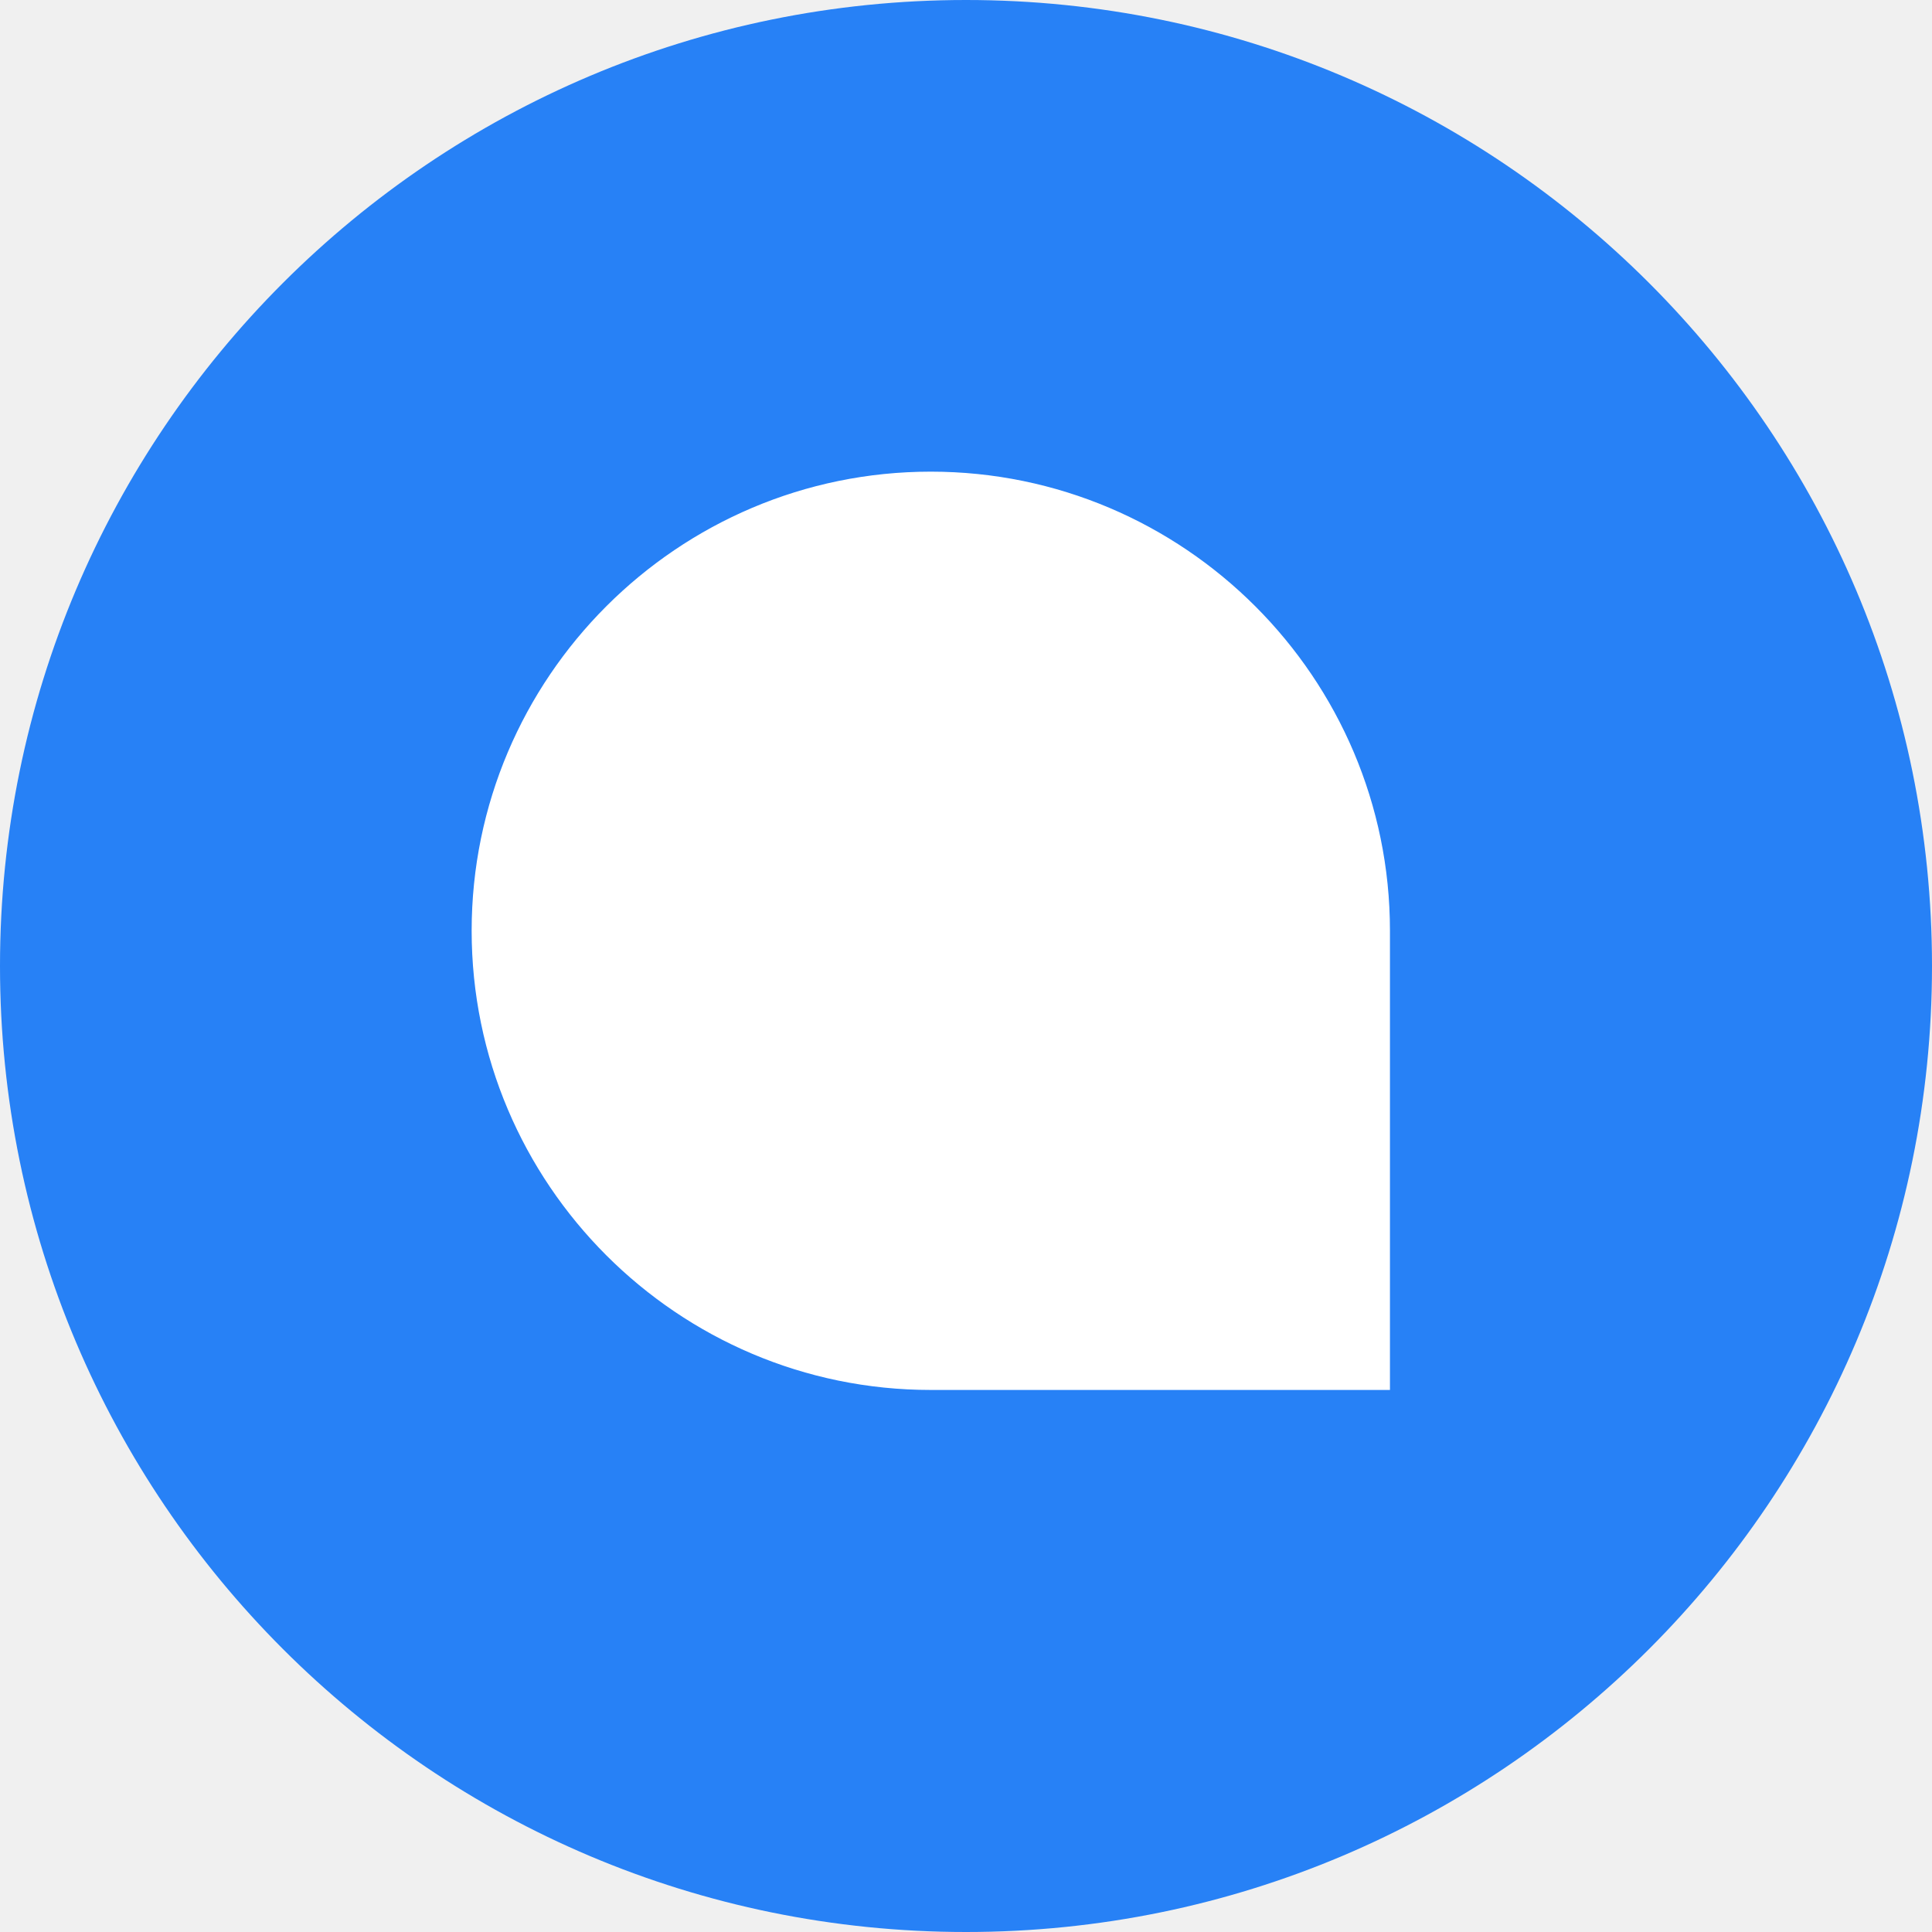
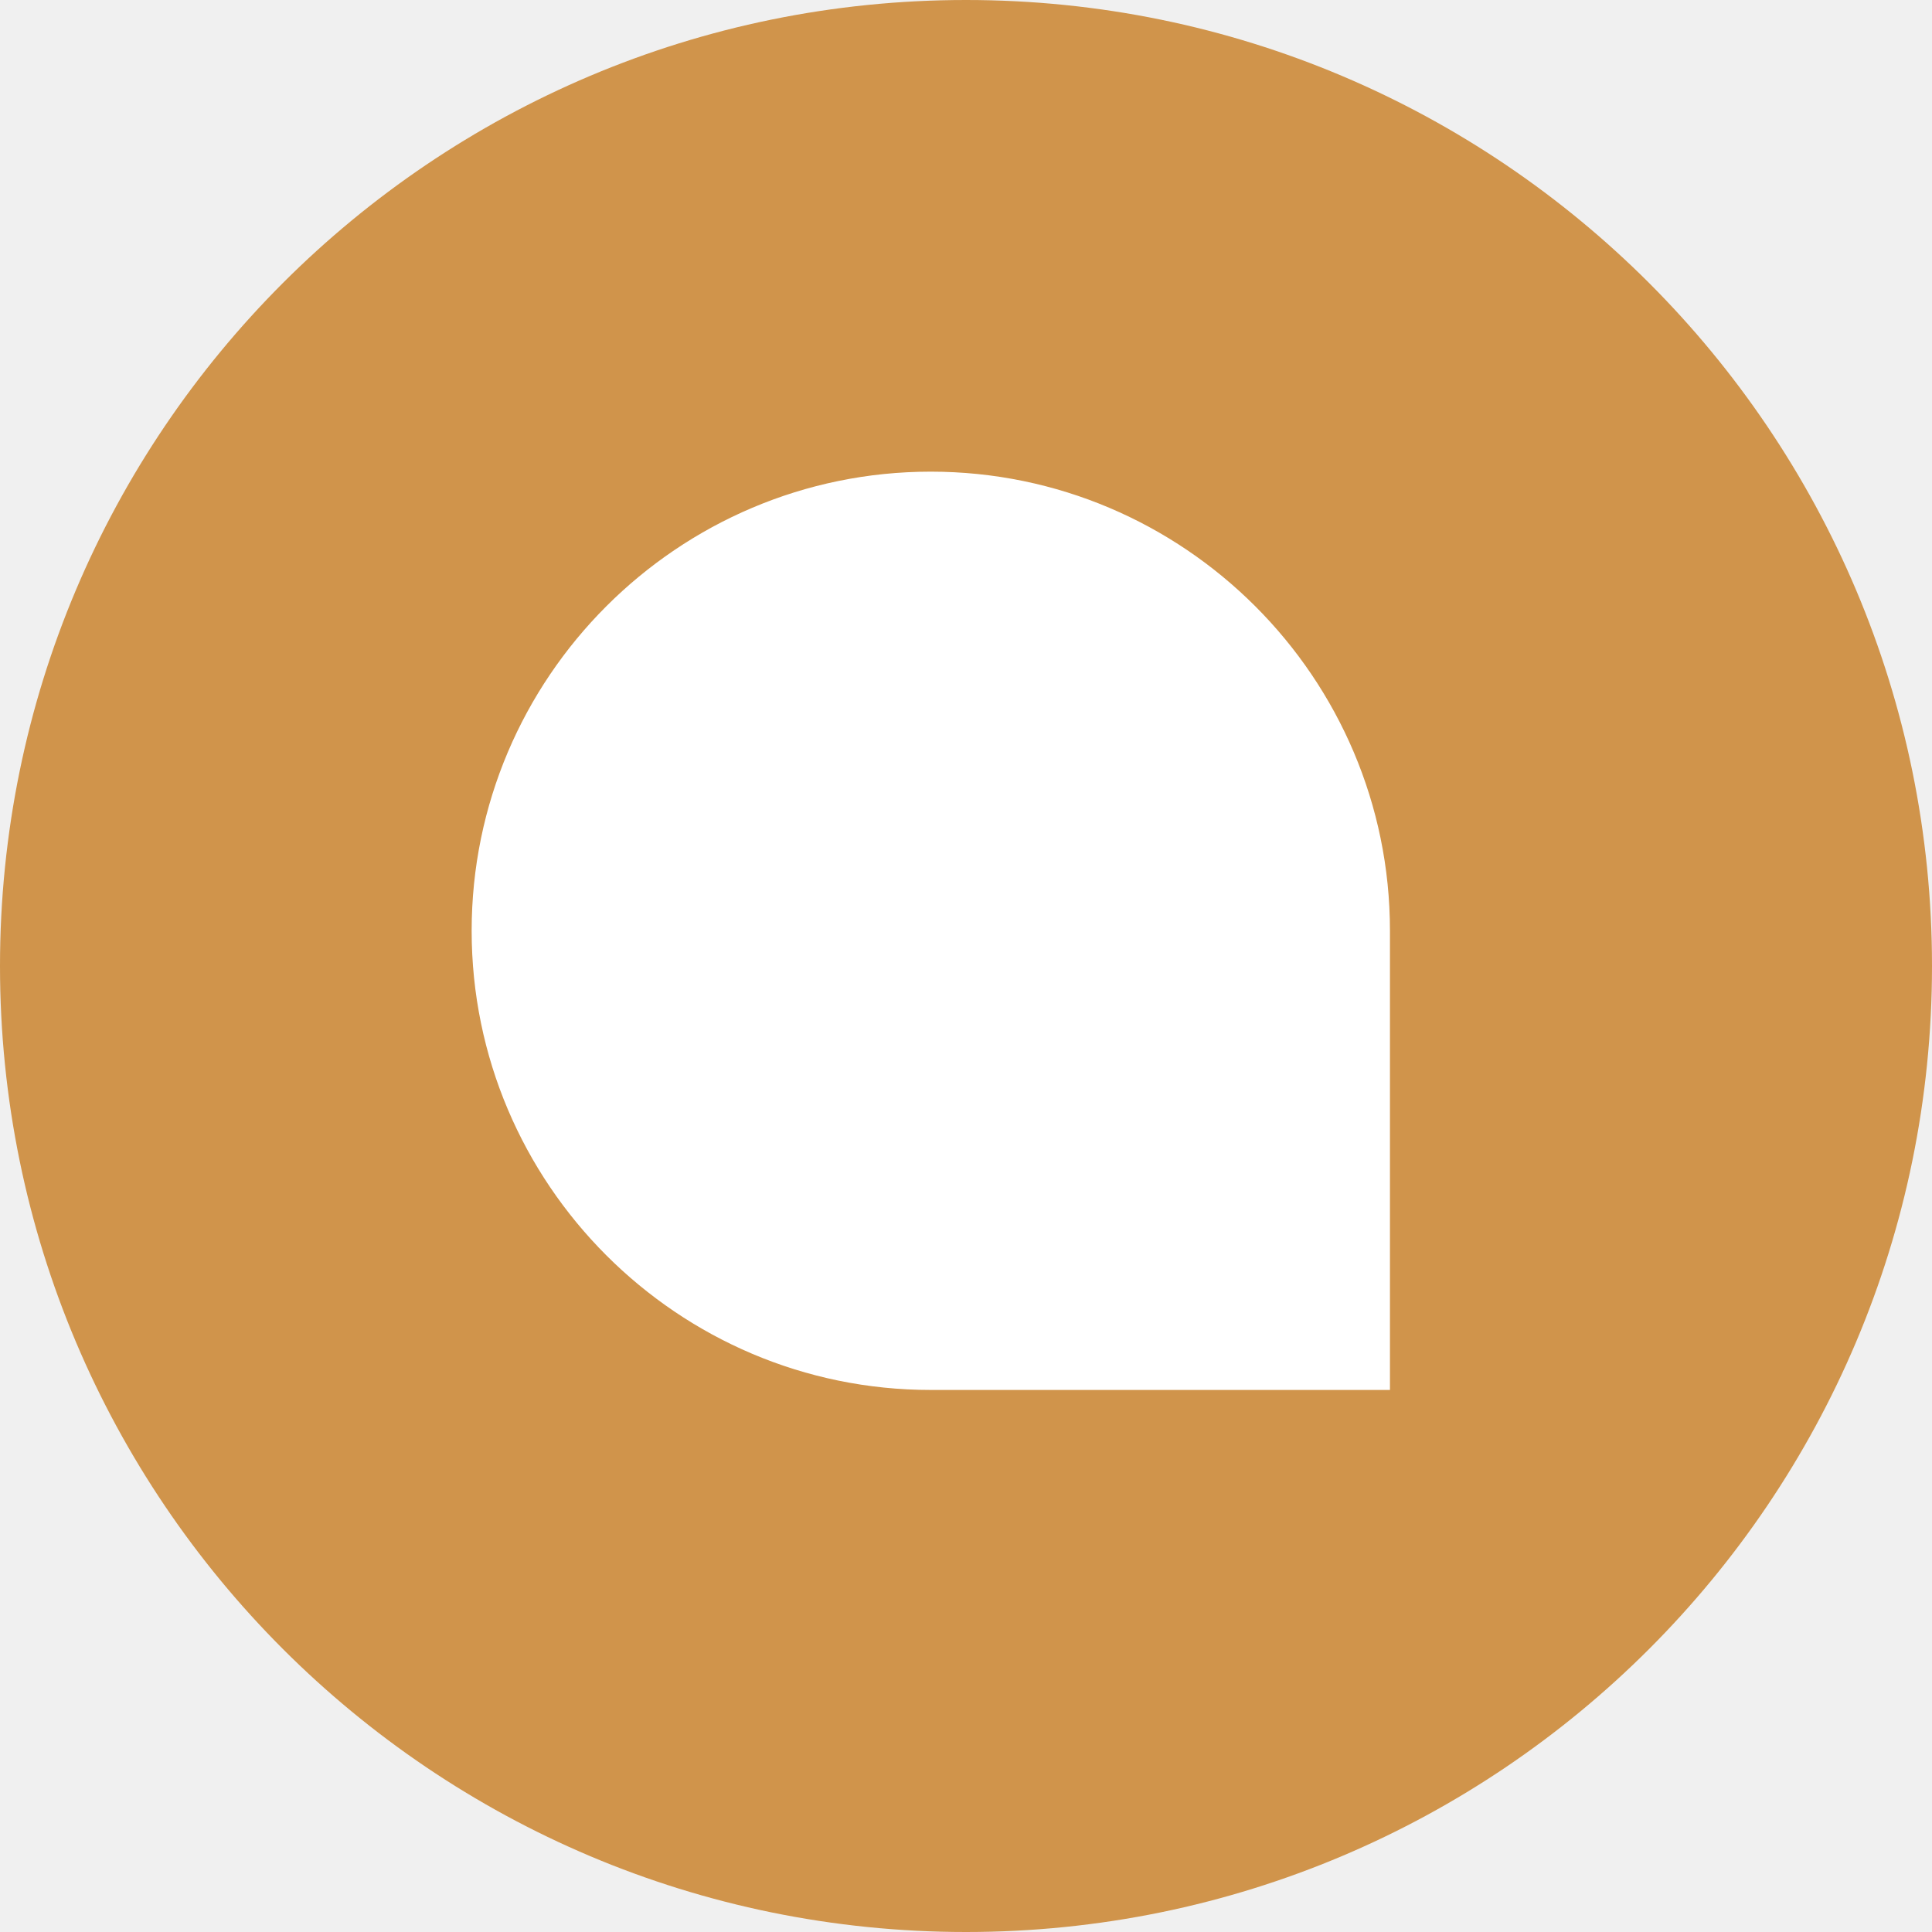
<svg xmlns="http://www.w3.org/2000/svg" width="16" height="16" viewBox="0 0 16 16" fill="none">
  <g clip-path="url(#woot-logo-clip-2342424e23u32098)">
-     <path d="M8 16C12.418 16 16 12.418 16 8C16 3.582 12.418 0 8 0C3.582 0 0 3.582 0 8C0 12.418 3.582 16 8 16Z" fill="#2781F6" />
+     <path d="M8 16C12.418 16 16 12.418 16 8C16 3.582 12.418 0 8 0C3.582 0 0 3.582 0 8C0 12.418 3.582 16 8 16Z" fill="#D0944B" />
    <path d="M11.417 11.417H7.708C5.664 11.417 4 9.753 4 7.708C4 5.664 5.664 4 7.708 4C9.753 4 11.417 5.664 11.417 7.708V11.417Z" fill="white" stroke="white" stroke-width="0.188" />
  </g>
  <defs>
    <clipPath id="woot-logo-clip-2342424e23u32098">
      <rect width="16" height="16" fill="white" />
    </clipPath>
  </defs>
</svg>
